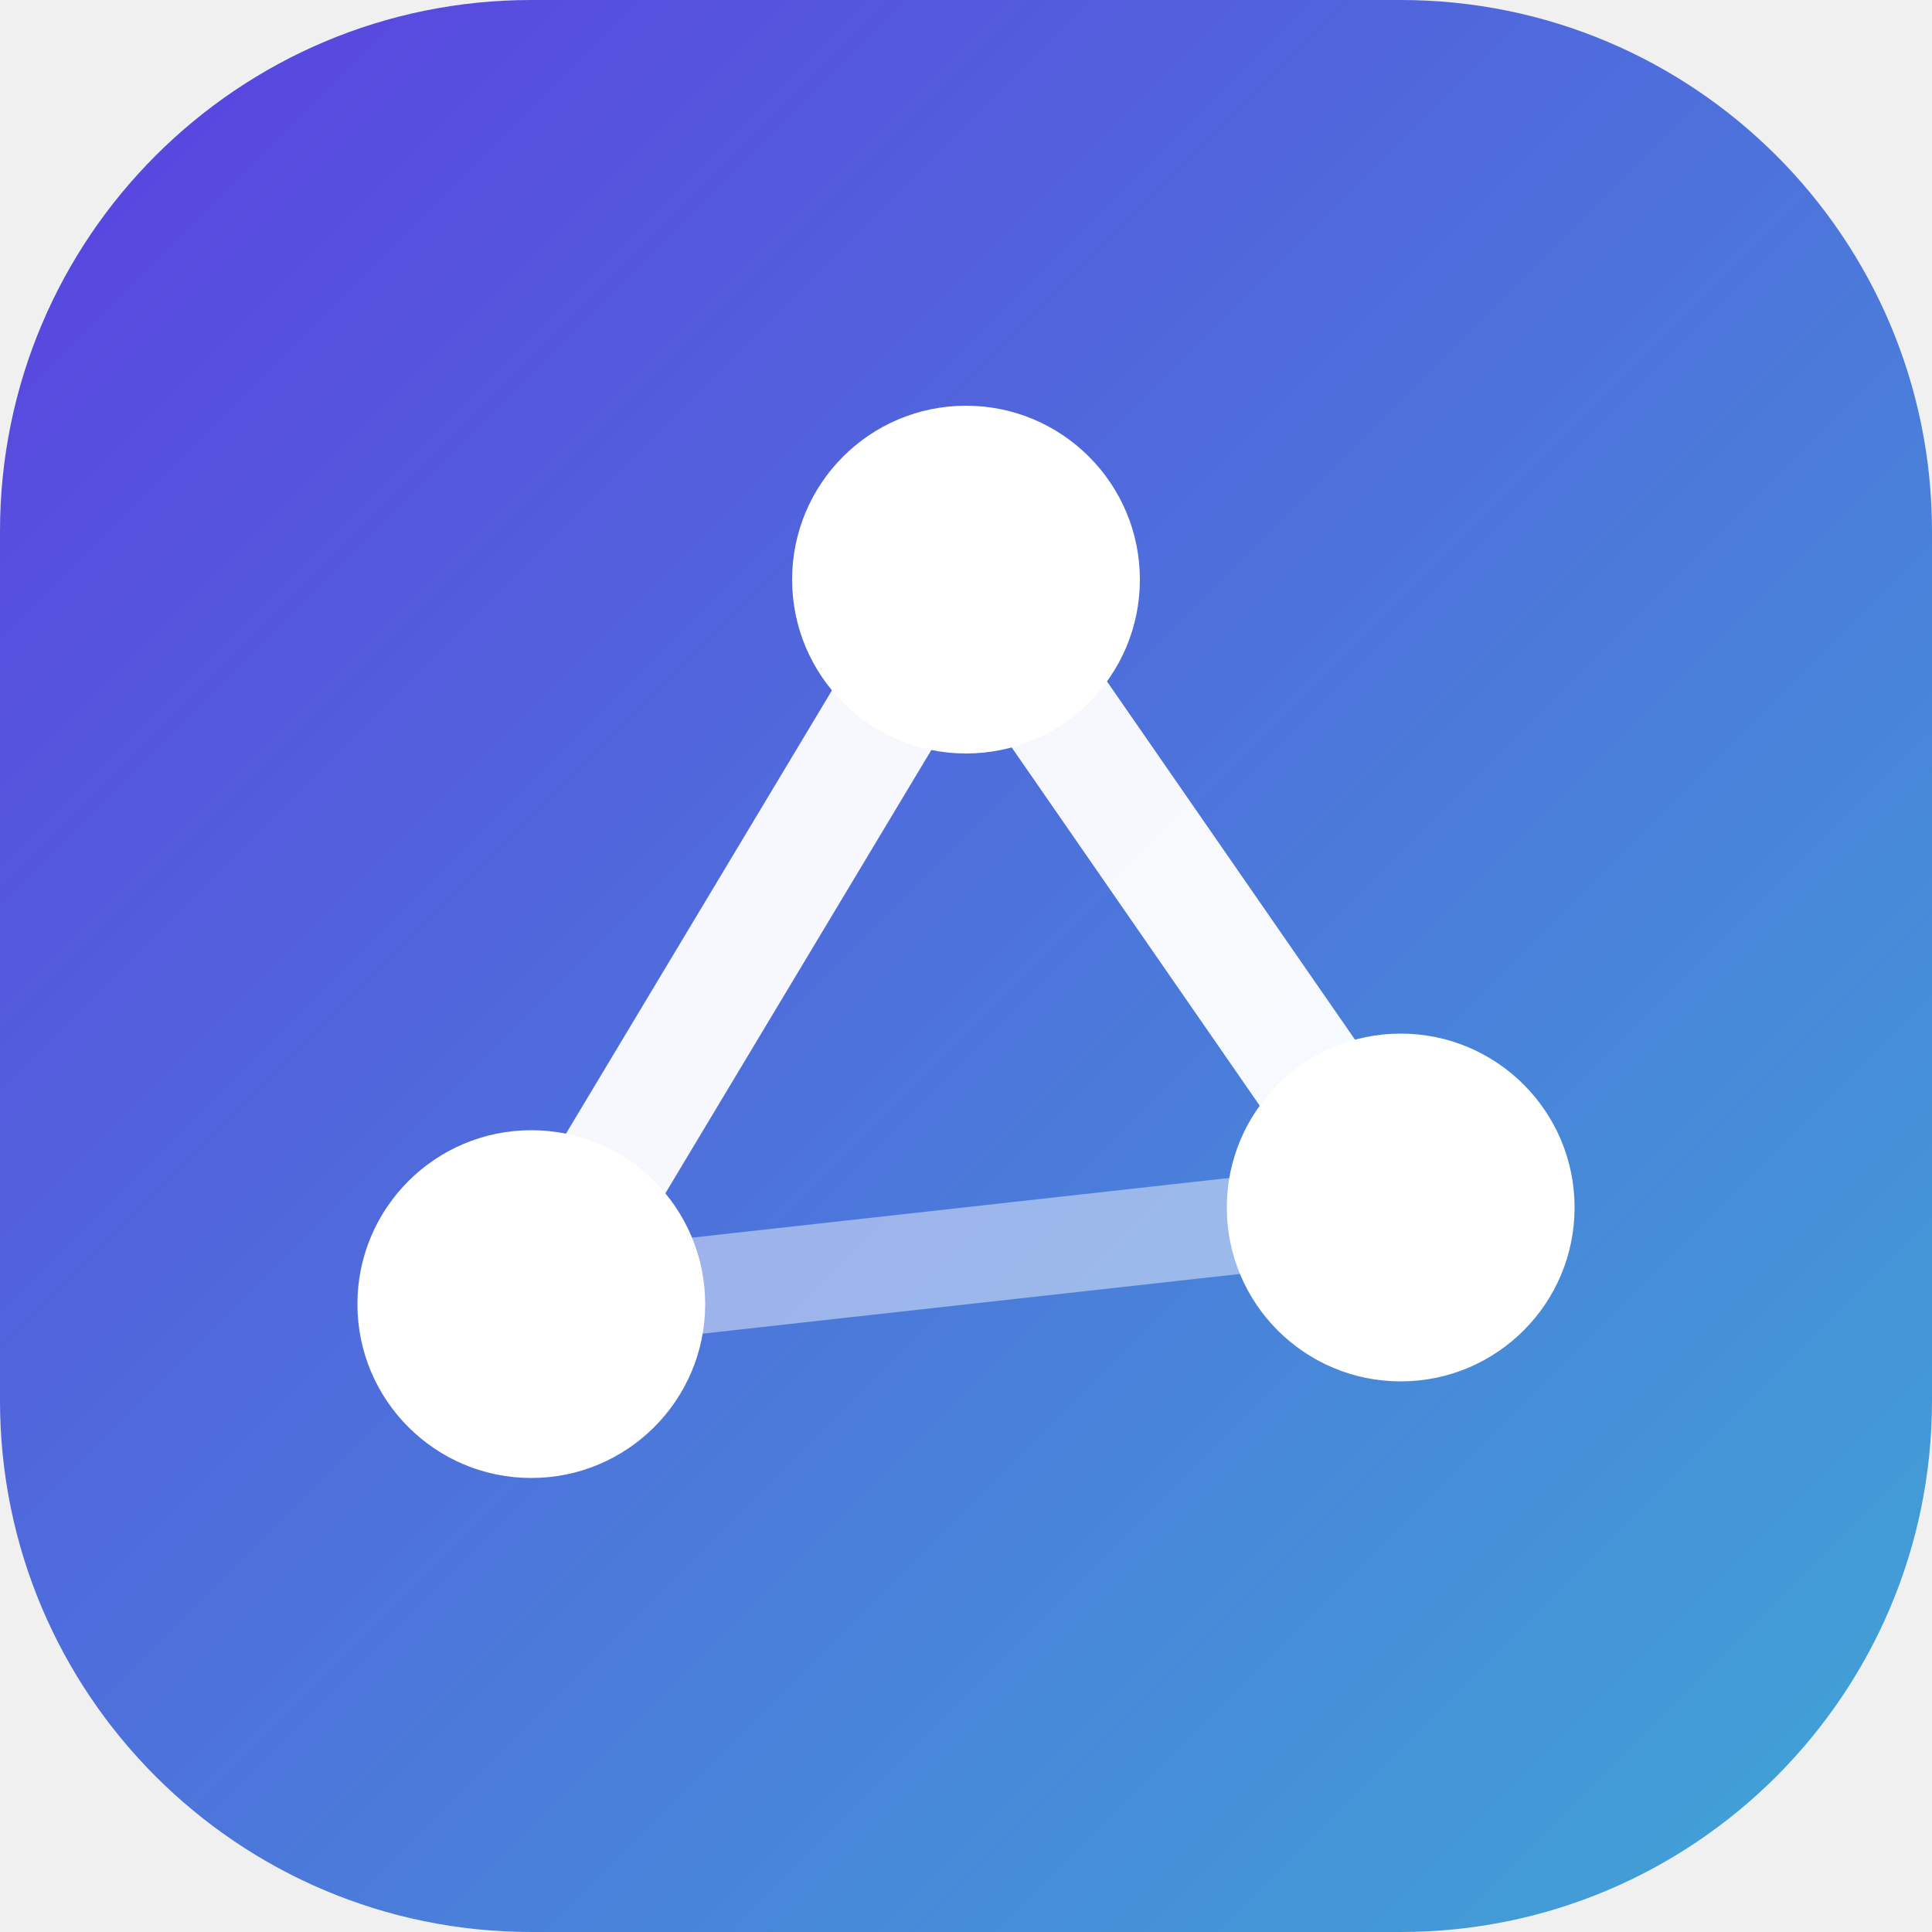
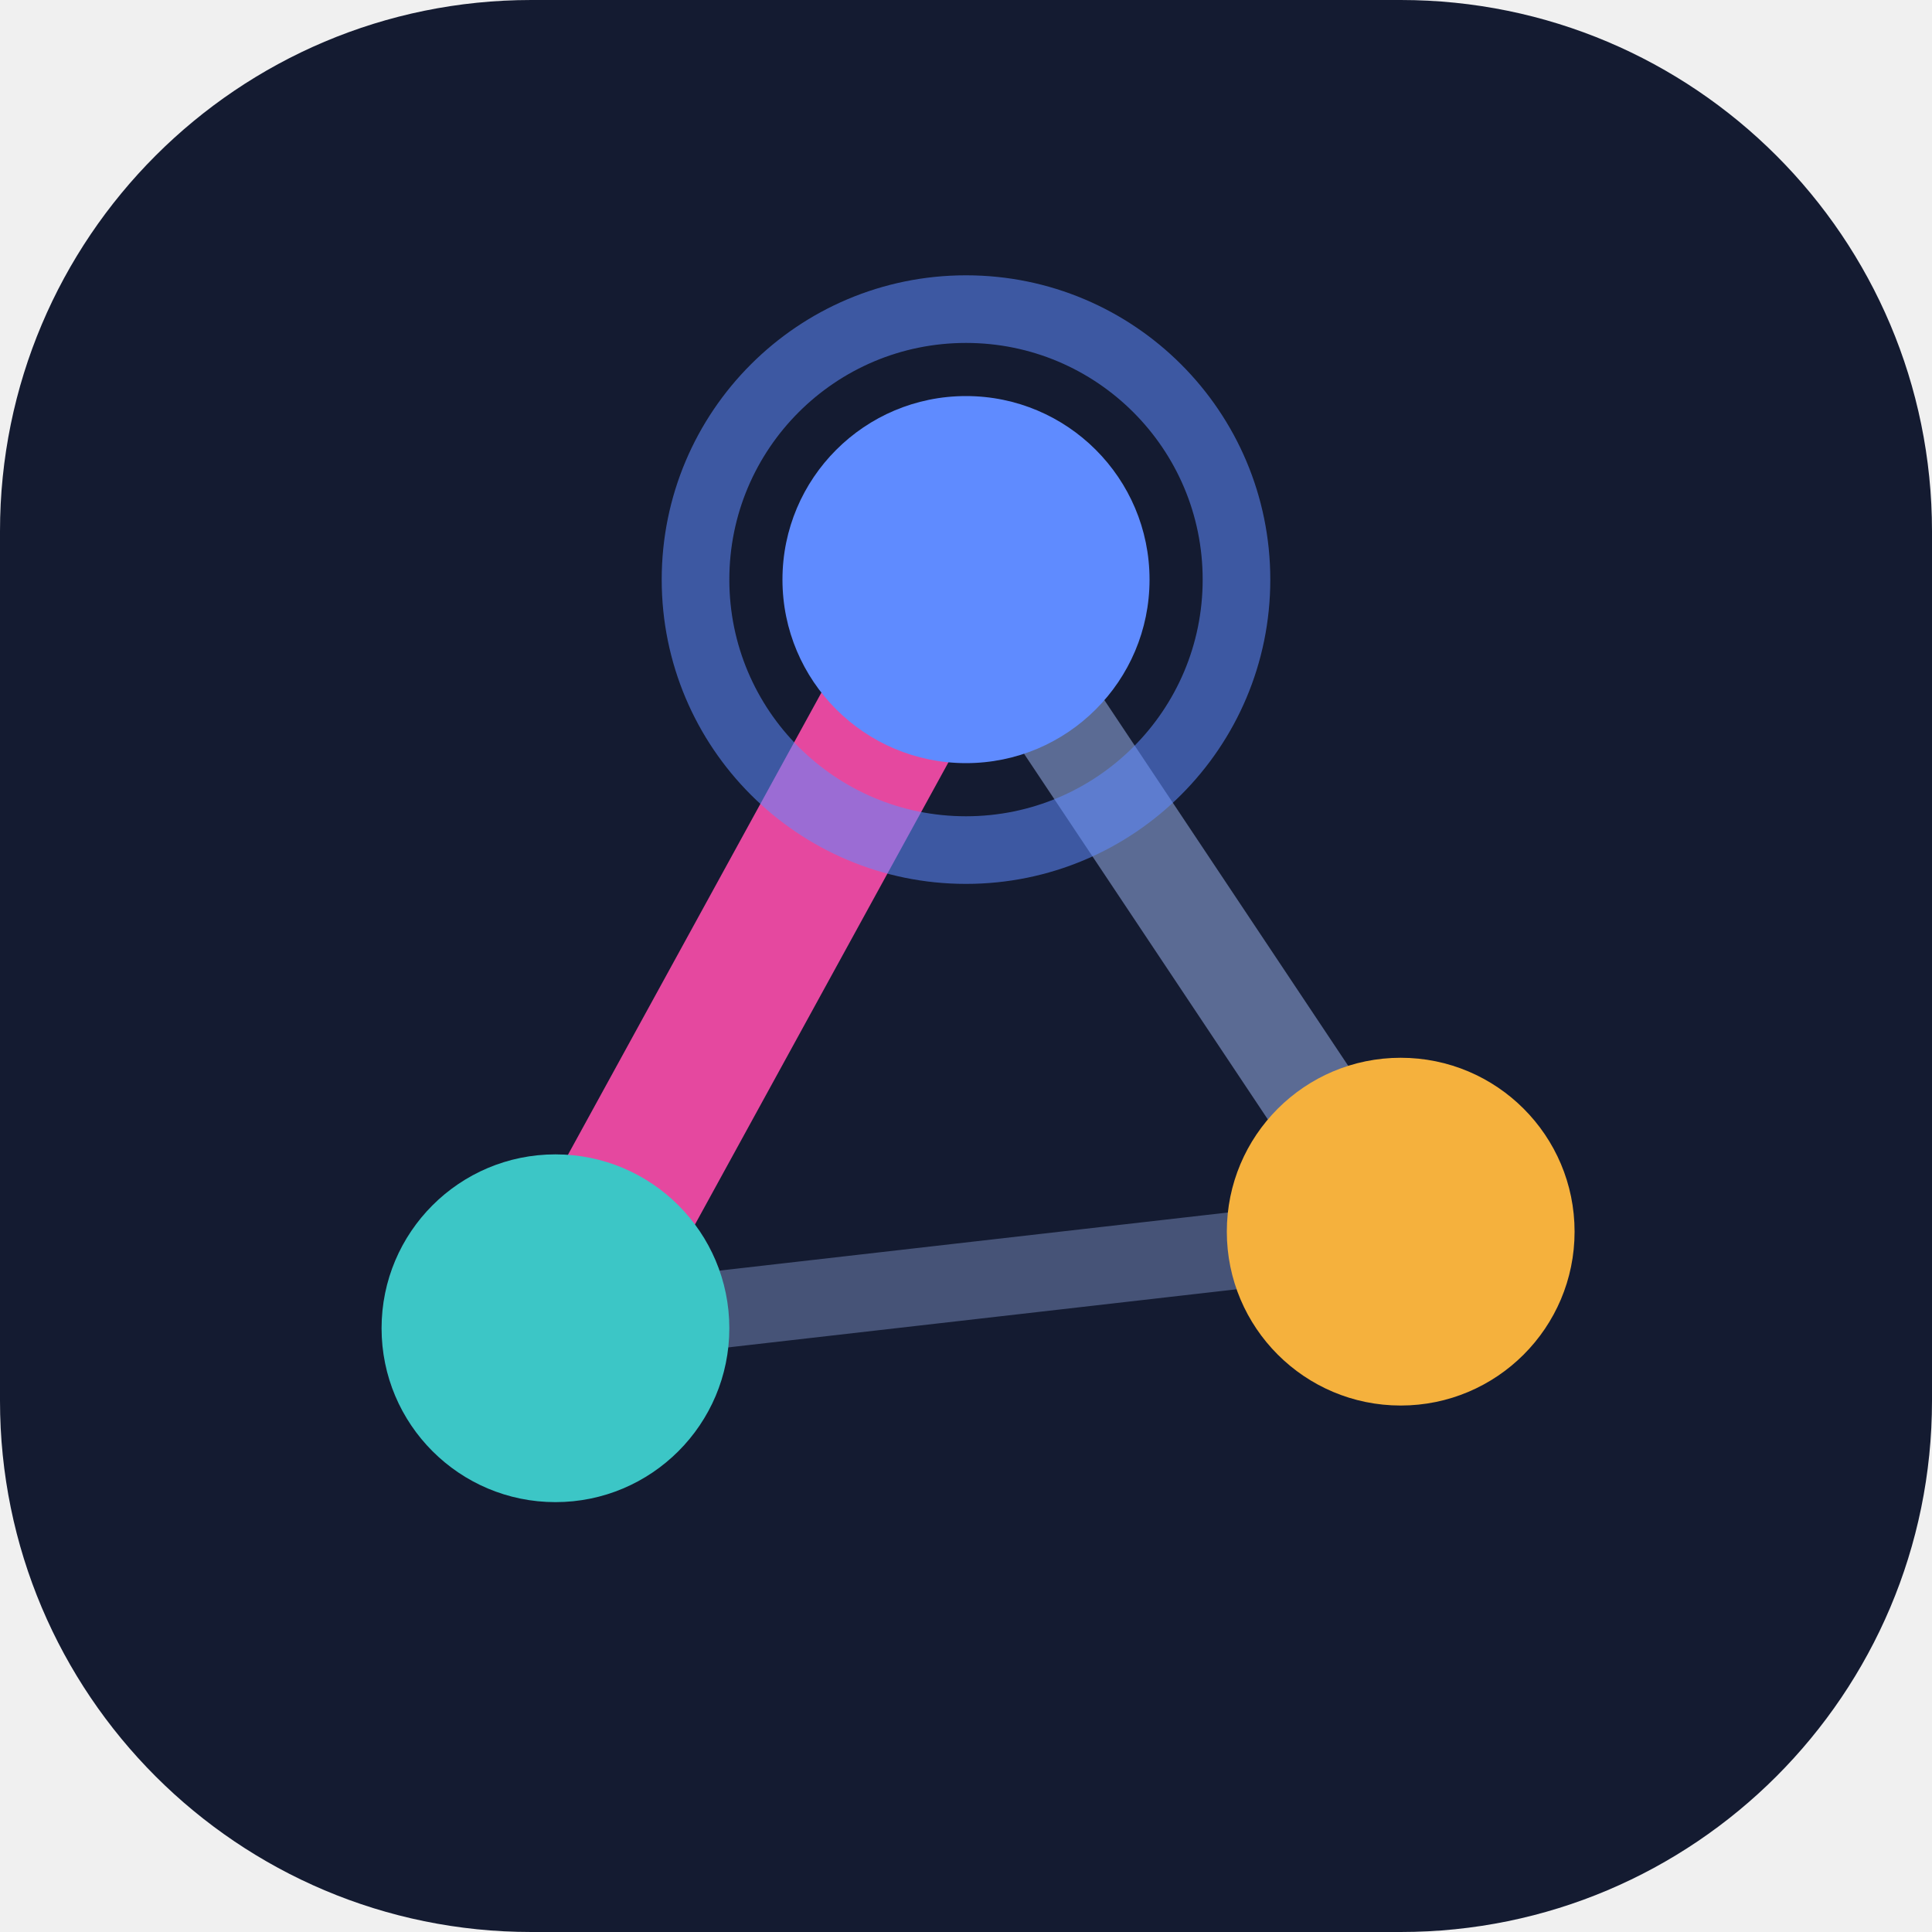
<svg xmlns="http://www.w3.org/2000/svg" viewBox="0 0 40 40">
-   <defs>
-     <linearGradient id="g" x1="0" y1="0" x2="1" y2="1">
-       <stop offset="0" stop-color="#5b3fe0" />
-       <stop offset="1" stop-color="#3fa7d6" />
-     </linearGradient>
-   </defs>
-   <rect width="40" height="40" rx="11" fill="url(#g)" />
-   <path d="M11 27 L20 12 L29 25" fill="none" stroke="#fff" stroke-width="2.4" stroke-linecap="round" stroke-linejoin="round" opacity=".95" />
-   <path d="M11 27 L29 25" fill="none" stroke="#fff" stroke-width="2" stroke-linecap="round" opacity=".45" />
-   <circle cx="11" cy="27" r="3.6" fill="#fff" />
-   <circle cx="20" cy="12" r="3.6" fill="#fff" />
-   <circle cx="29" cy="25" r="3.6" fill="#fff" />
+   <rect width="40" height="40" rx="11" fill="#141b31" />
+   <path d="M11.5 27.5 L20 12" stroke="#e5489f" stroke-width="3" stroke-linecap="round" />
+   <path d="M20 12 L29 25.5" stroke="#5b6b94" stroke-width="2" stroke-linecap="round" />
+   <path d="M11.5 27.5 L29 25.5" stroke="#5b6b94" stroke-width="1.6" stroke-linecap="round" opacity=".7" />
+   <circle cx="11.5" cy="27.5" r="3.6" fill="#3cc6c6" />
+   <circle cx="29" cy="25.5" r="3.6" fill="#f5b13d" />
+   <circle cx="20" cy="12" r="5.6" fill="none" stroke="#5f8bff" stroke-width="1.4" opacity=".55" />
+   <circle cx="20" cy="12" r="3.8" fill="#5f8bff" />
</svg>
